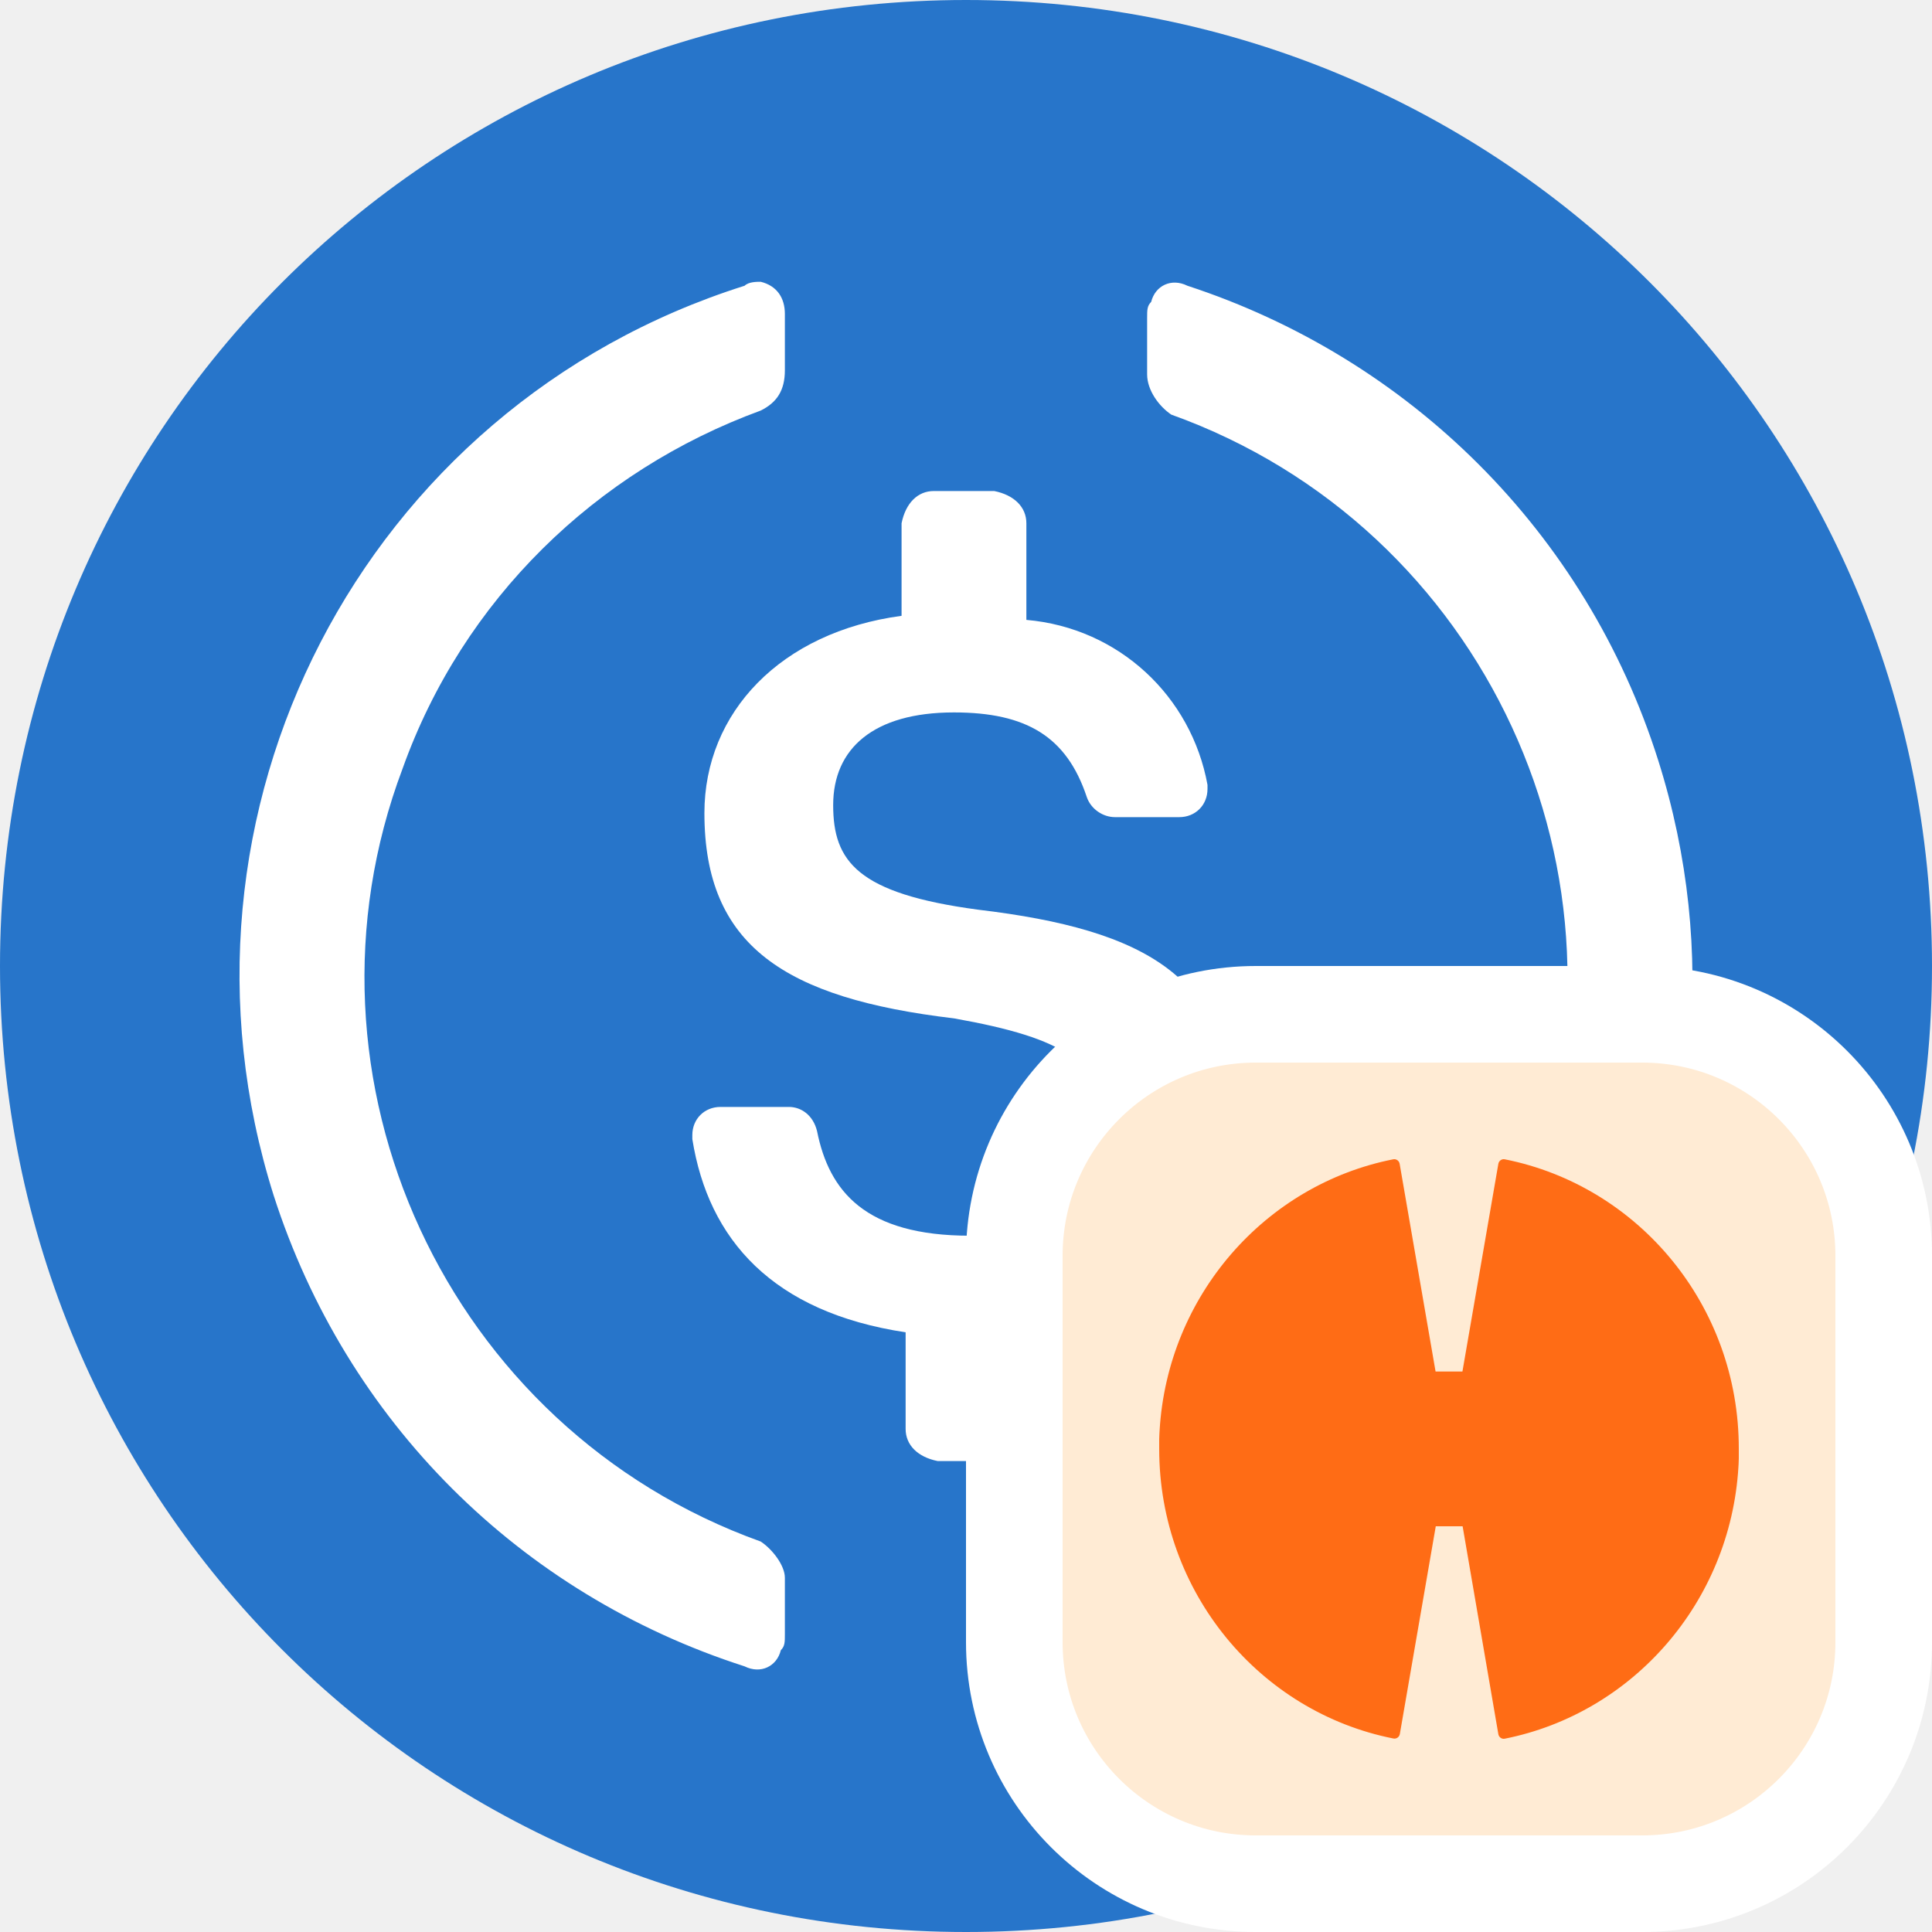
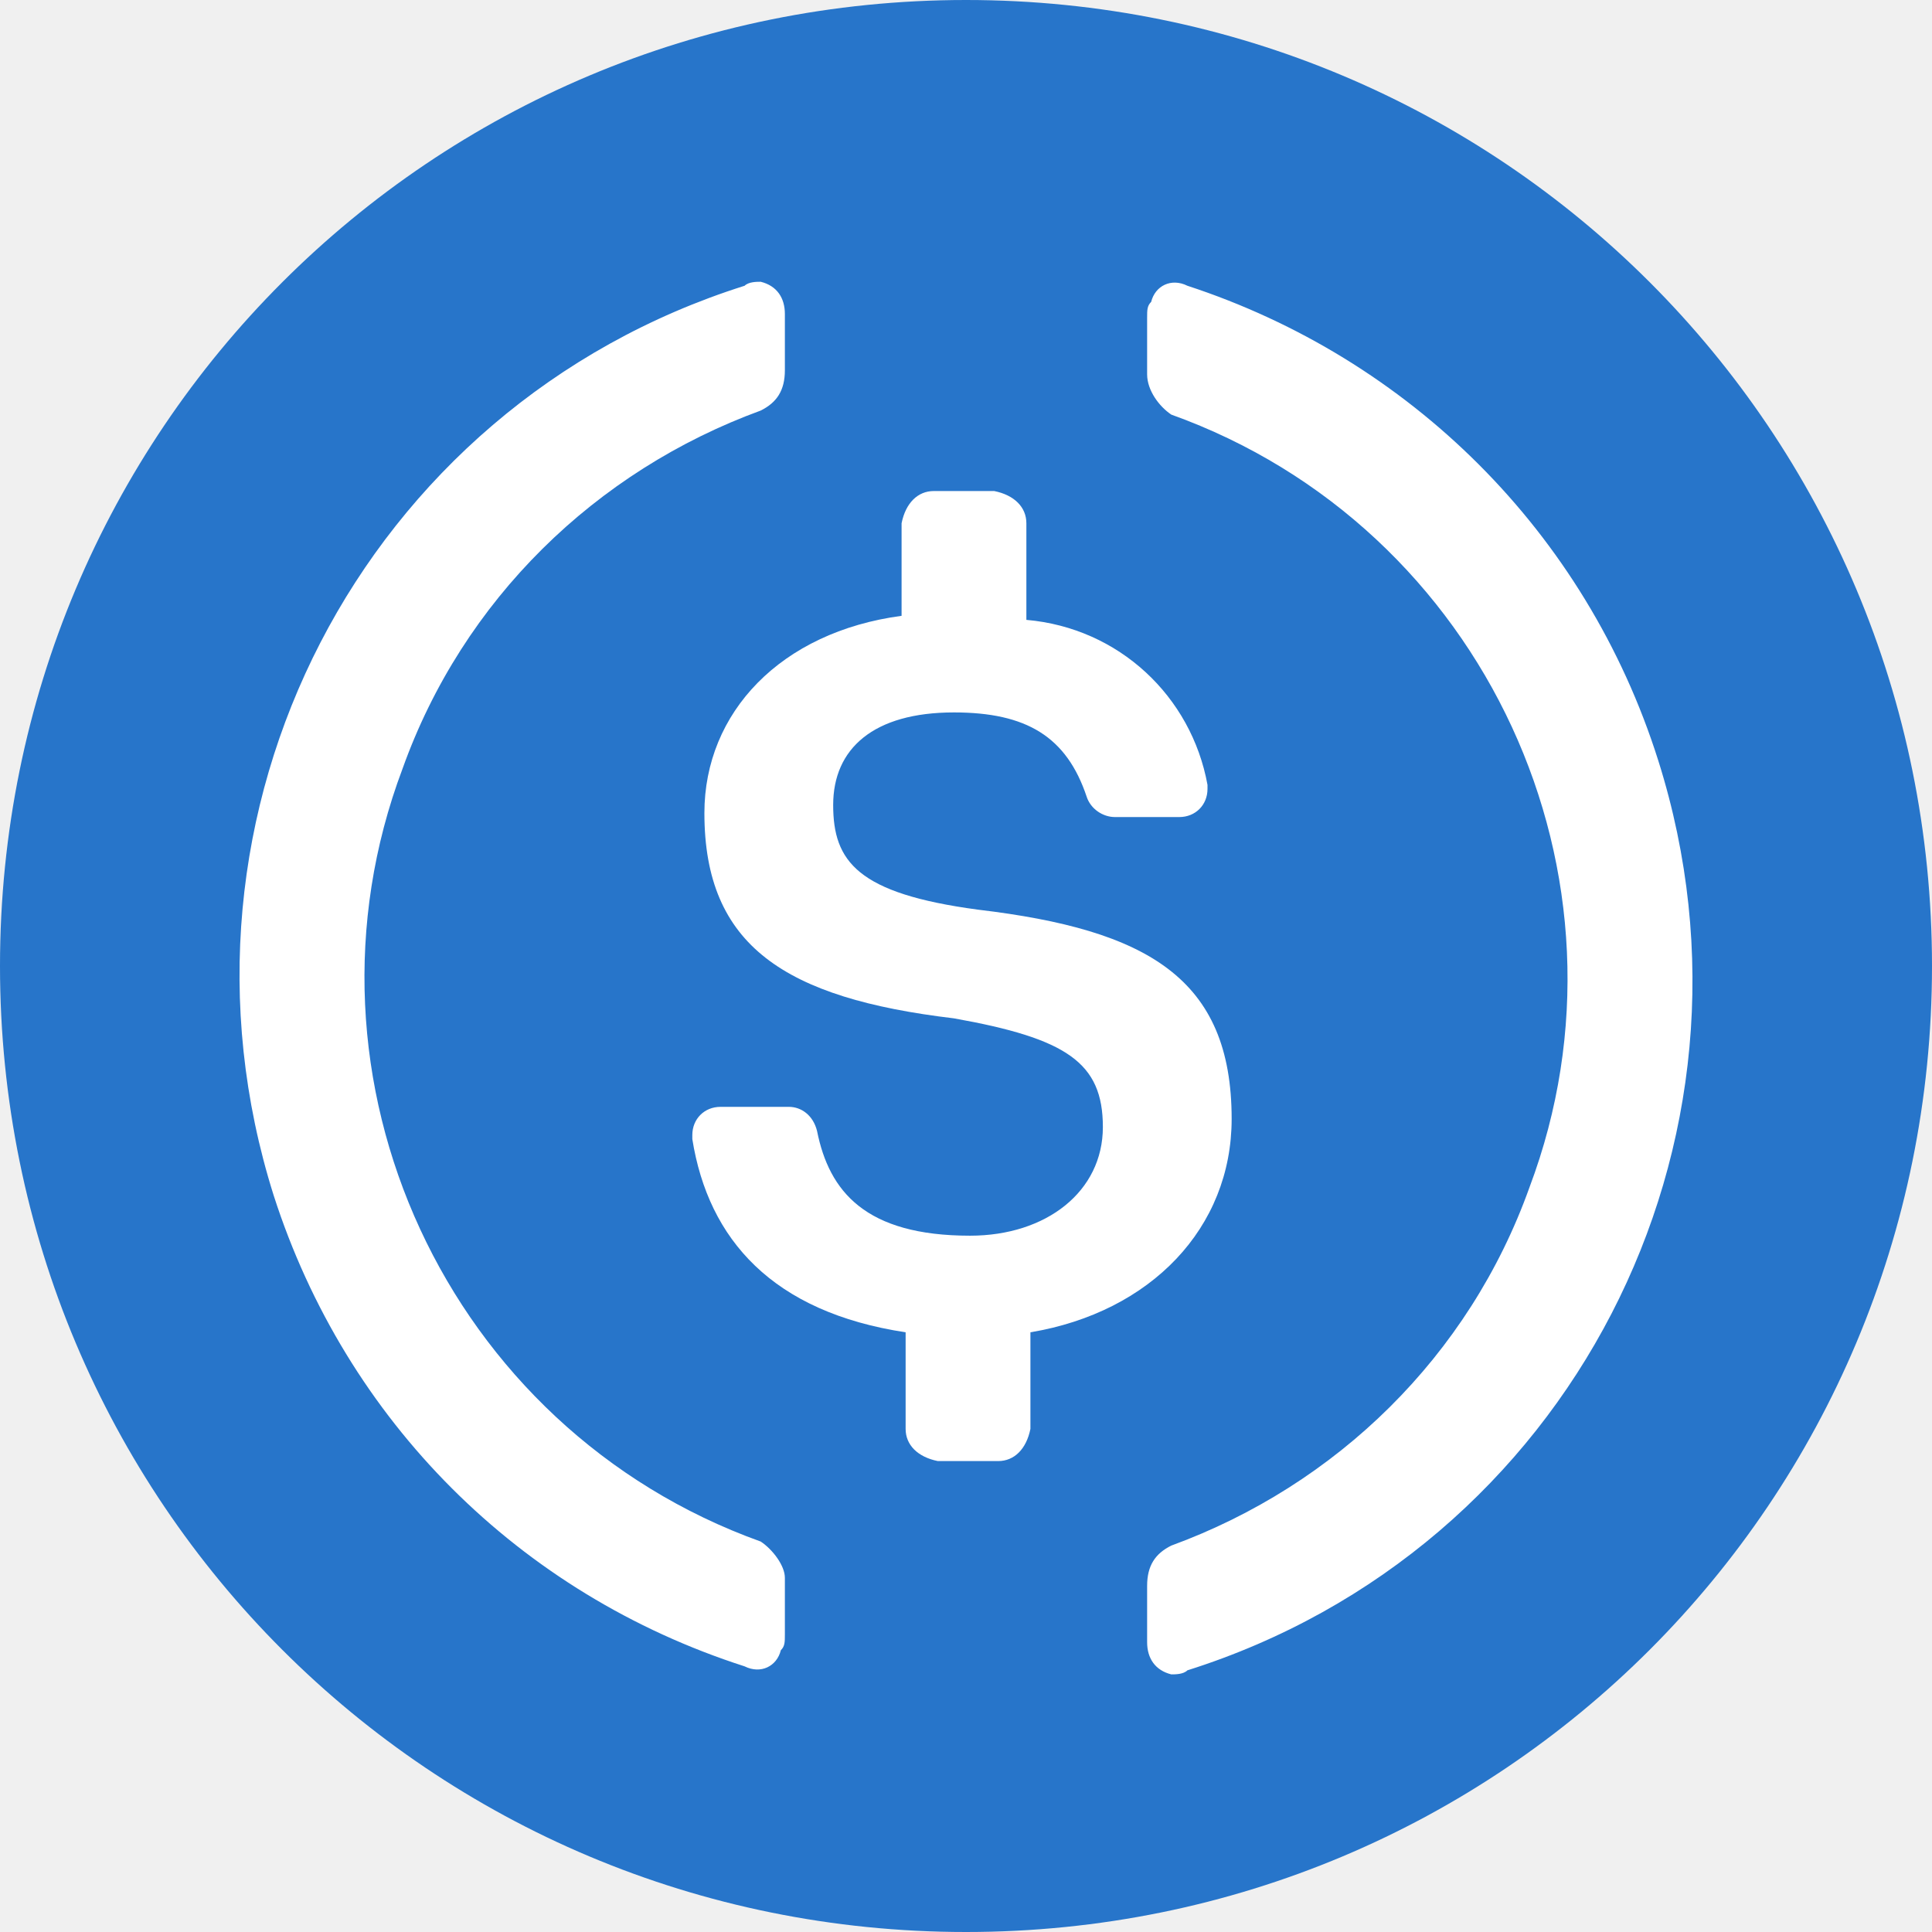
- <svg xmlns="http://www.w3.org/2000/svg" width="20" height="20" viewBox="0 0 20 20" fill="none">
-   <g clip-path="url(#clip0_13486_24607)">
-     <g clip-path="url(#clip1_13486_24607)">
-       <mask id="mask0_13486_24607" style="mask-type: luminance" maskUnits="userSpaceOnUse" x="0" y="0" width="20" height="20">
-         <path d="M20 0H0V20H20V0Z" fill="white" />
-       </mask>
-       <g mask="url(#mask0_13486_24607)">
-         <path d="M10 20C15.542 20 20 15.542 20 10C20 4.458 15.542 0 10 0C4.458 0 0 4.458 0 10C0 15.542 4.458 20 10 20Z" fill="#2775CA" />
-         <path d="M12.75 11.584C12.75 10.125 11.875 9.625 10.125 9.417C8.875 9.25 8.625 8.917 8.625 8.334C8.625 7.75 9.042 7.375 9.875 7.375C10.625 7.375 11.042 7.625 11.25 8.25C11.292 8.375 11.417 8.459 11.542 8.459H12.208C12.375 8.459 12.5 8.334 12.5 8.167V8.125C12.333 7.208 11.583 6.5 10.625 6.417V5.417C10.625 5.25 10.5 5.125 10.292 5.083H9.667C9.5 5.083 9.375 5.208 9.333 5.417V6.375C8.083 6.542 7.292 7.375 7.292 8.417C7.292 9.792 8.125 10.334 9.875 10.542C11.042 10.75 11.417 11 11.417 11.667C11.417 12.334 10.833 12.792 10.042 12.792C8.958 12.792 8.583 12.334 8.458 11.709C8.417 11.542 8.292 11.459 8.167 11.459H7.458C7.292 11.459 7.167 11.584 7.167 11.75V11.792C7.333 12.834 8 13.584 9.375 13.792V14.792C9.375 14.959 9.5 15.084 9.708 15.125H10.333C10.5 15.125 10.625 15 10.667 14.792V13.792C11.917 13.584 12.75 12.709 12.75 11.584Z" fill="white" />
-         <path d="M7.875 15.958C4.625 14.791 2.958 11.166 4.167 7.958C4.792 6.208 6.167 4.875 7.875 4.25C8.042 4.167 8.125 4.042 8.125 3.833V3.25C8.125 3.083 8.042 2.958 7.875 2.917C7.833 2.917 7.75 2.917 7.708 2.958C3.75 4.208 1.583 8.416 2.833 12.375C3.583 14.708 5.375 16.5 7.708 17.25C7.875 17.333 8.042 17.25 8.083 17.083C8.125 17.041 8.125 17 8.125 16.916V16.333C8.125 16.208 8 16.041 7.875 15.958ZM12.292 2.958C12.125 2.875 11.958 2.958 11.917 3.125C11.875 3.167 11.875 3.208 11.875 3.292V3.875C11.875 4.042 12 4.208 12.125 4.292C15.375 5.458 17.042 9.083 15.833 12.291C15.208 14.041 13.833 15.375 12.125 16C11.958 16.083 11.875 16.208 11.875 16.416V17C11.875 17.166 11.958 17.291 12.125 17.333C12.167 17.333 12.25 17.333 12.292 17.291C16.25 16.041 18.417 11.833 17.167 7.875C16.417 5.5 14.583 3.708 12.292 2.958Z" fill="white" />
-       </g>
-     </g>
+ <svg xmlns="http://www.w3.org/2000/svg" width="32" height="32" viewBox="0 0 32 32" fill="none">
+   <g clip-path="url(#clip0_6925_10035)">
+     <path d="M16 32C24.867 32 32 24.867 32 16C32 7.133 24.867 0 16 0C7.133 0 0 7.133 0 16C0 24.867 7.133 32 16 32Z" fill="#2775CA" />
+     <path d="M20.4 18.533C20.4 16.2 19 15.4 16.2 15.067C14.2 14.8 13.8 14.267 13.8 13.333C13.8 12.4 14.467 11.8 15.8 11.8C17 11.8 17.667 12.2 18 13.2C18.067 13.4 18.267 13.533 18.467 13.533H19.533C19.8 13.533 20 13.333 20 13.067V13C19.733 11.533 18.533 10.4 17 10.267V8.667C17 8.4 16.8 8.2 16.467 8.133H15.467C15.2 8.133 15 8.333 14.933 8.667V10.2C12.933 10.467 11.667 11.8 11.667 13.467C11.667 15.667 13 16.533 15.8 16.867C17.667 17.2 18.267 17.6 18.267 18.667C18.267 19.733 17.333 20.467 16.067 20.467C14.333 20.467 13.733 19.733 13.533 18.733C13.467 18.467 13.267 18.333 13.067 18.333H11.933C11.667 18.333 11.467 18.533 11.467 18.8V18.867C11.733 20.533 12.8 21.733 15 22.067V23.667C15 23.933 15.2 24.133 15.533 24.2H16.533C16.8 24.2 17 24 17.067 23.667V22.067C19.067 21.733 20.4 20.333 20.4 18.533Z" fill="white" />
+     <path d="M12.6 25.533C7.4 23.666 4.733 17.866 6.667 12.733C7.667 9.933 9.867 7.8 12.6 6.8C12.867 6.667 13 6.466 13 6.133V5.2C13 4.933 12.867 4.733 12.6 4.667C12.533 4.667 12.4 4.667 12.333 4.733C6 6.733 2.533 13.466 4.533 19.8C5.733 23.533 8.6 26.4 12.333 27.6C12.6 27.733 12.867 27.6 12.933 27.333C13 27.267 13 27.2 13 27.067V26.133C13 25.933 12.8 25.666 12.6 25.533ZM19.667 4.733C19.4 4.6 19.133 4.733 19.067 5C19 5.066 19 5.133 19 5.266V6.2C19 6.466 19.2 6.733 19.4 6.867C24.6 8.733 27.267 14.533 25.333 19.666C24.333 22.466 22.133 24.6 19.4 25.6C19.133 25.733 19 25.933 19 26.267V27.2C19 27.466 19.133 27.666 19.4 27.733C19.467 27.733 19.6 27.733 19.667 27.666C26 25.666 29.467 18.933 27.467 12.6C26.267 8.8 23.333 5.933 19.667 4.733Z" fill="white" />
  </g>
-   <rect x="10.5" y="10.5" width="9" height="9" rx="2.5" fill="#FFEBD4" />
-   <rect x="10.5" y="10.5" width="9" height="9" rx="2.5" stroke="white" />
-   <path d="M15.577 12.001C15.546 11.995 15.517 12.016 15.511 12.047L15.139 14.198H14.861L14.489 12.047C14.483 12.016 14.454 11.995 14.423 12.001C13.101 12.262 12.087 13.408 12.004 14.81C12.004 14.812 12 14.871 12 14.901C12 14.905 12 14.908 12 14.91C12 14.921 12 14.932 12 14.944C12 14.947 12 14.951 12 14.957C12 14.971 12 14.984 12 14.999C12 16.486 13.043 17.724 14.425 17.997C14.456 18.003 14.485 17.982 14.491 17.951L14.863 15.8H15.141L15.511 17.953C15.517 17.984 15.546 18.005 15.577 17.999C16.899 17.736 17.911 16.59 17.996 15.188C17.996 15.186 18 15.127 18 15.097C18 15.093 18 15.09 18 15.088C18 15.077 18 15.066 18 15.055C18 15.051 18 15.047 18 15.042C18 15.027 18 15.014 18 14.999C18.002 13.512 16.959 12.275 15.577 12.001Z" fill="#FF6C15" />
  <defs>
-     <clipPath id="clip0_13486_24607">
-       <rect width="20" height="20" fill="white" />
-     </clipPath>
-     <clipPath id="clip1_13486_24607">
-       <rect width="20" height="20" fill="white" />
+     <clipPath id="clip0_6925_10035">
+       <rect width="32" height="32" fill="white" />
    </clipPath>
  </defs>
</svg>
